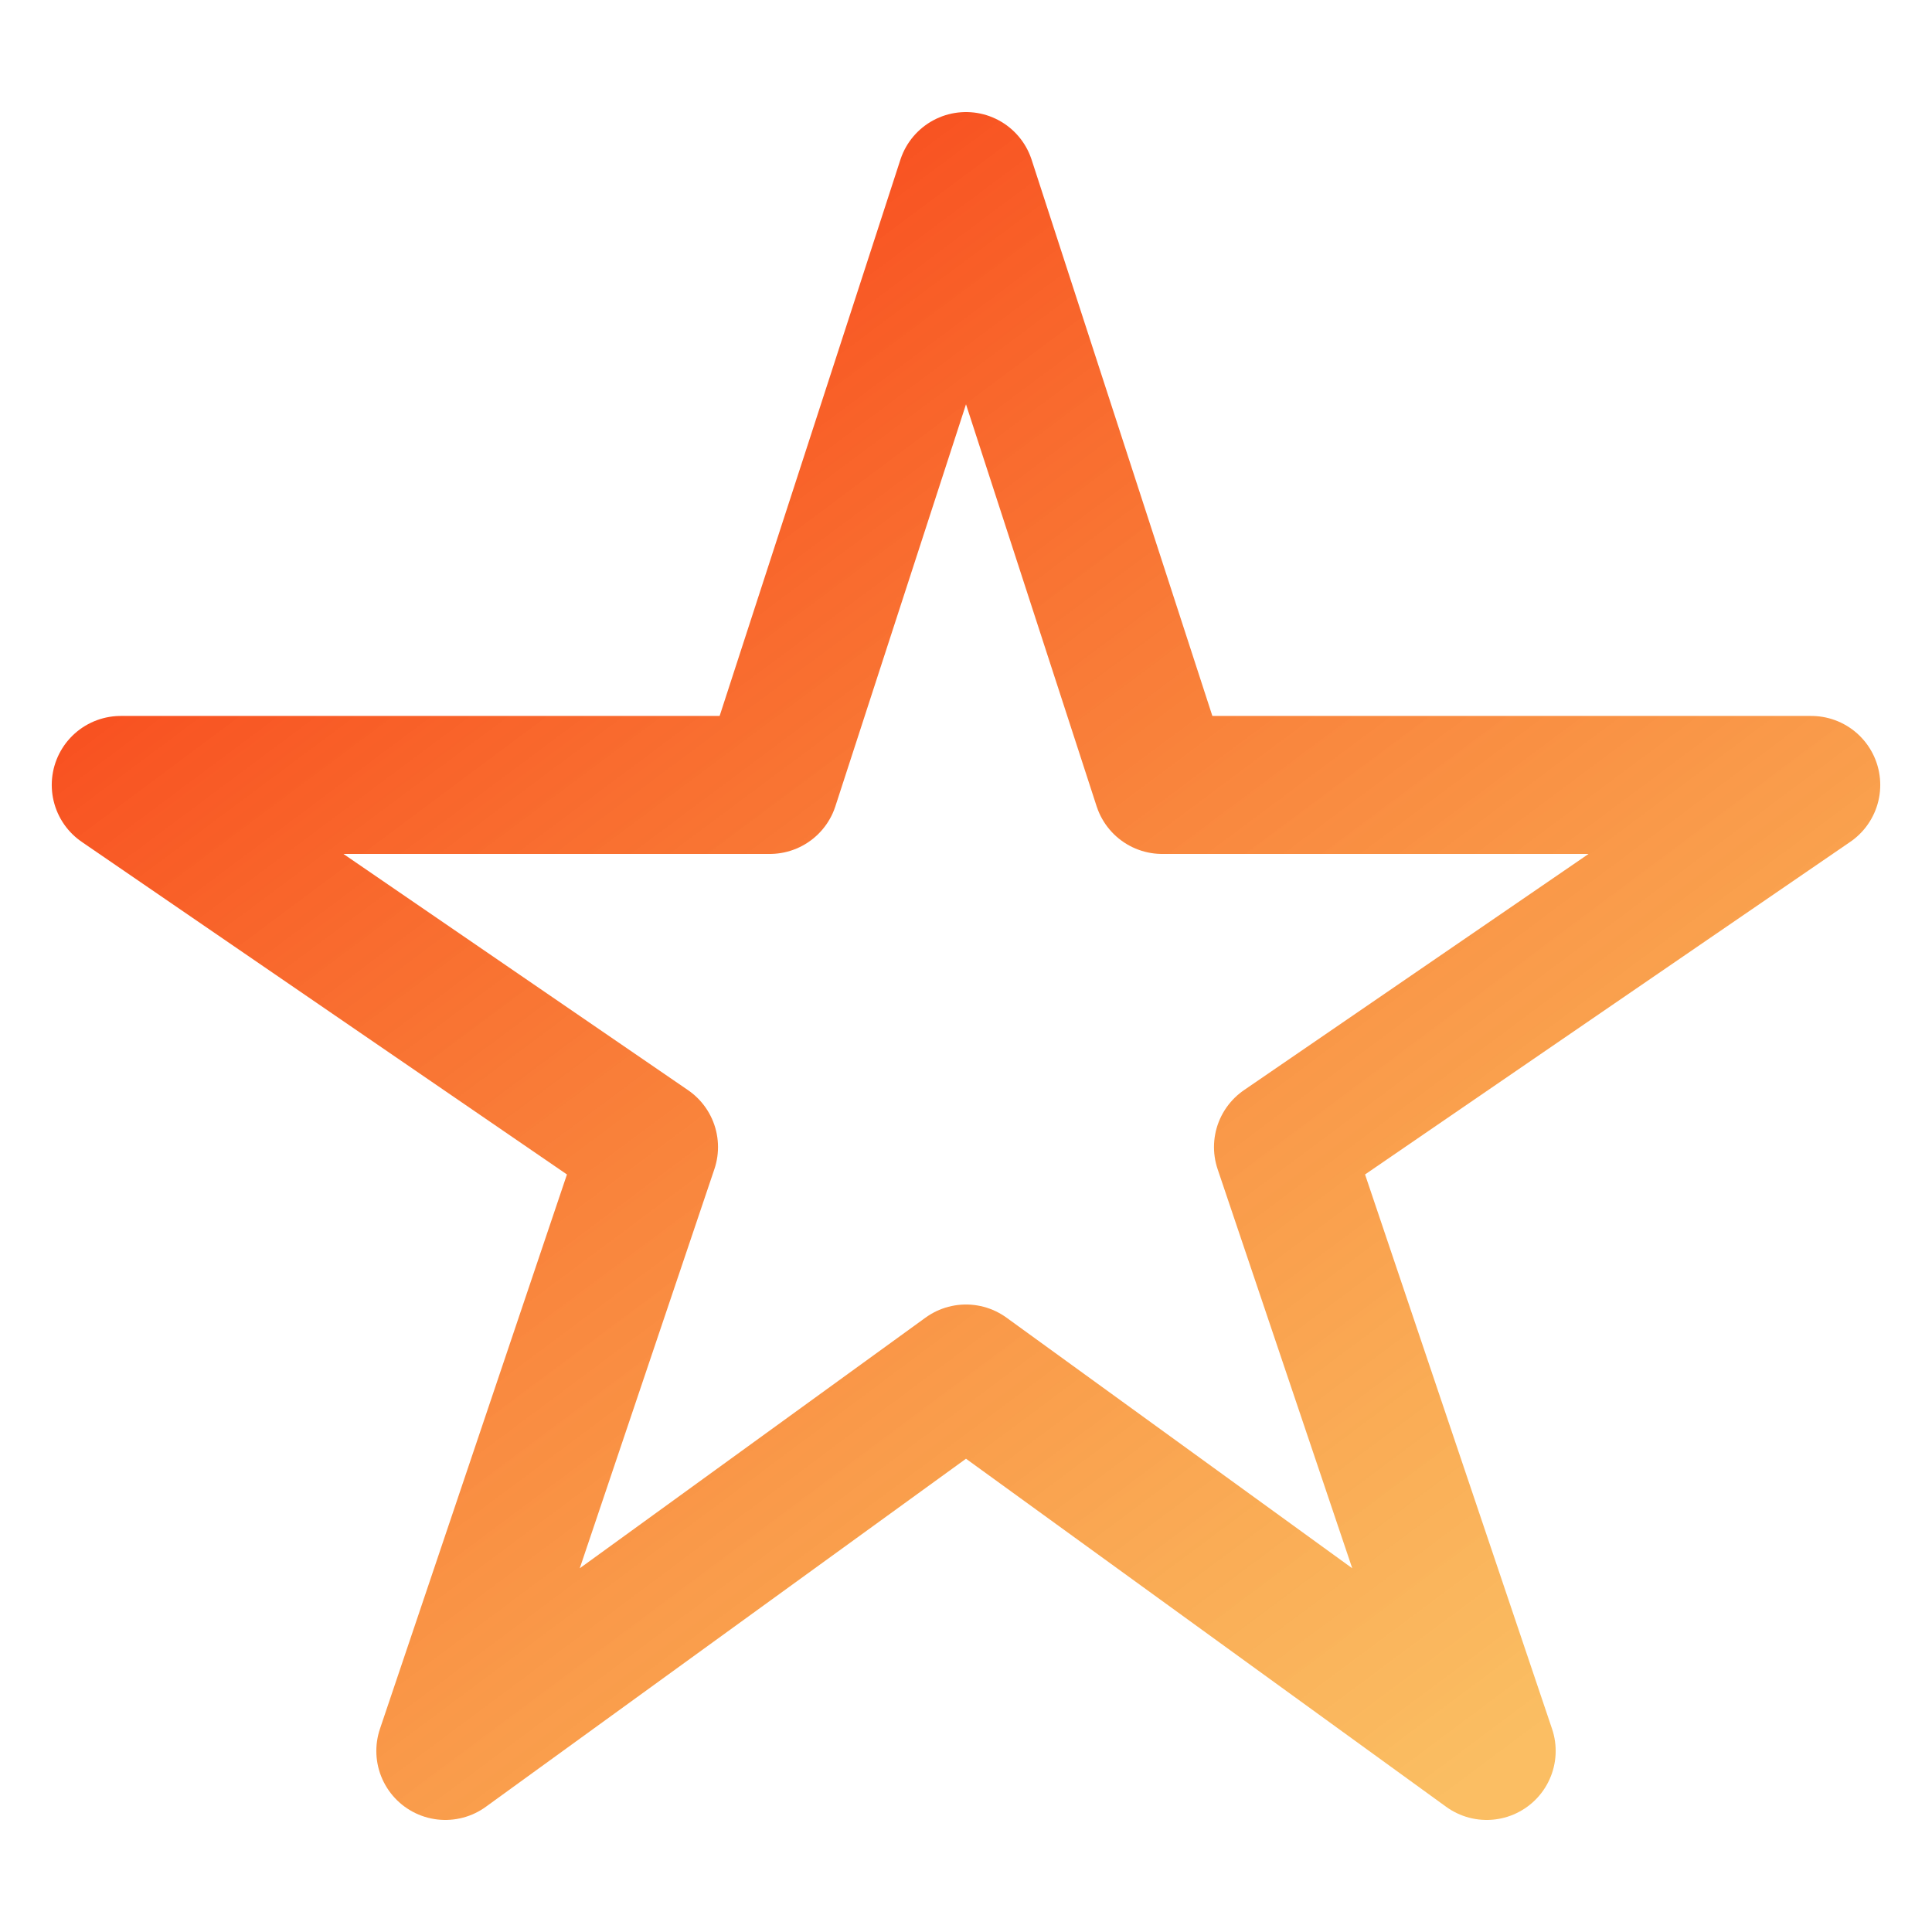
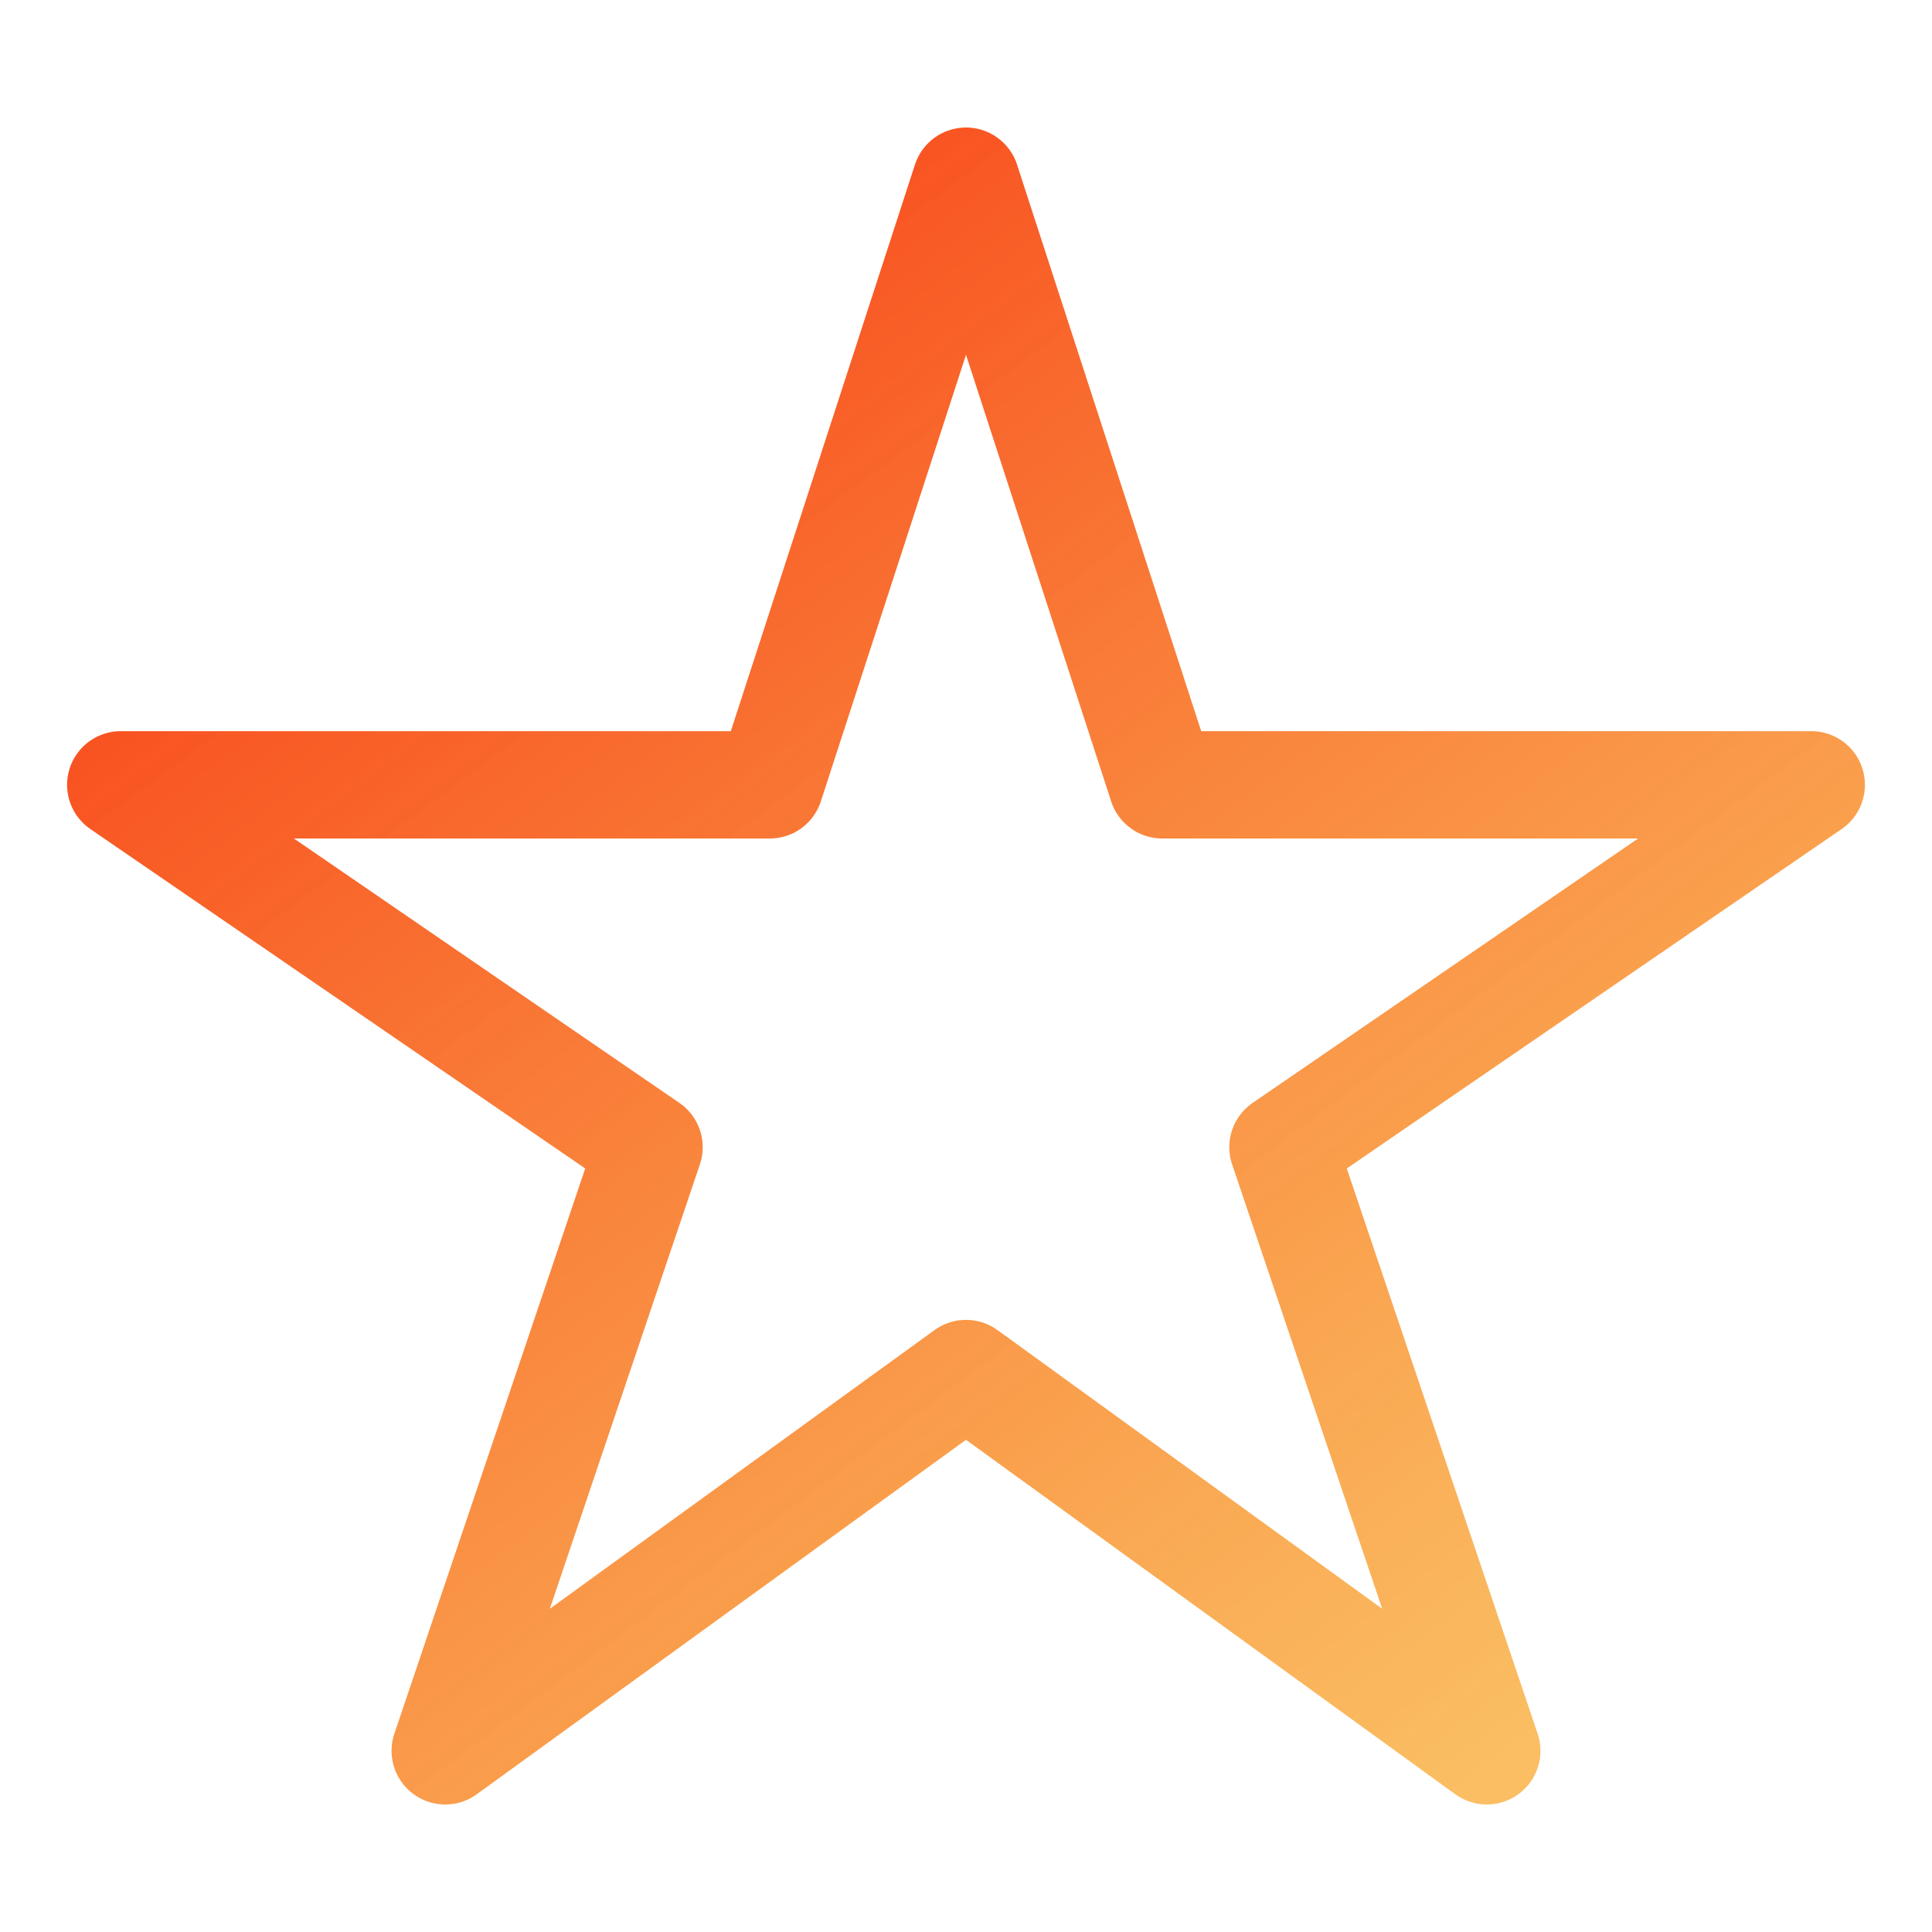
- <svg xmlns="http://www.w3.org/2000/svg" width="14" height="14" viewBox="0 0 14 14" fill="none">
-   <path d="M13.125 5.688H8.422L7 1.312L5.578 5.688H0.875L4.703 8.312L3.227 12.688L7 9.953L10.773 12.688L9.297 8.312L13.125 5.688Z" stroke="url(#paint0_linear_4619_23043)" stroke-linejoin="round" />
+ <svg xmlns="http://www.w3.org/2000/svg" width="18" height="18" viewBox="0 0 18 18" fill="none">
+   <path d="M16.875 7.312H10.828L9 1.688L7.172 7.312H1.125L6.047 10.688L4.148 16.312L9 12.797L13.852 16.312L11.953 10.688L16.875 7.312Z" stroke="url(#paint0_linear_130_844)" stroke-linejoin="round" />
  <defs>
-     <linearGradient id="paint0_linear_4619_23043" x1="2.371" y1="2.125" x2="10.483" y2="12.999" gradientUnits="userSpaceOnUse">
+     <linearGradient id="paint0_linear_130_844" x1="3.049" y1="2.733" x2="13.478" y2="16.712" gradientUnits="userSpaceOnUse">
      <stop stop-color="#F84119" />
      <stop offset="1" stop-color="#F89F19" stop-opacity="0.68" />
    </linearGradient>
  </defs>
</svg>
